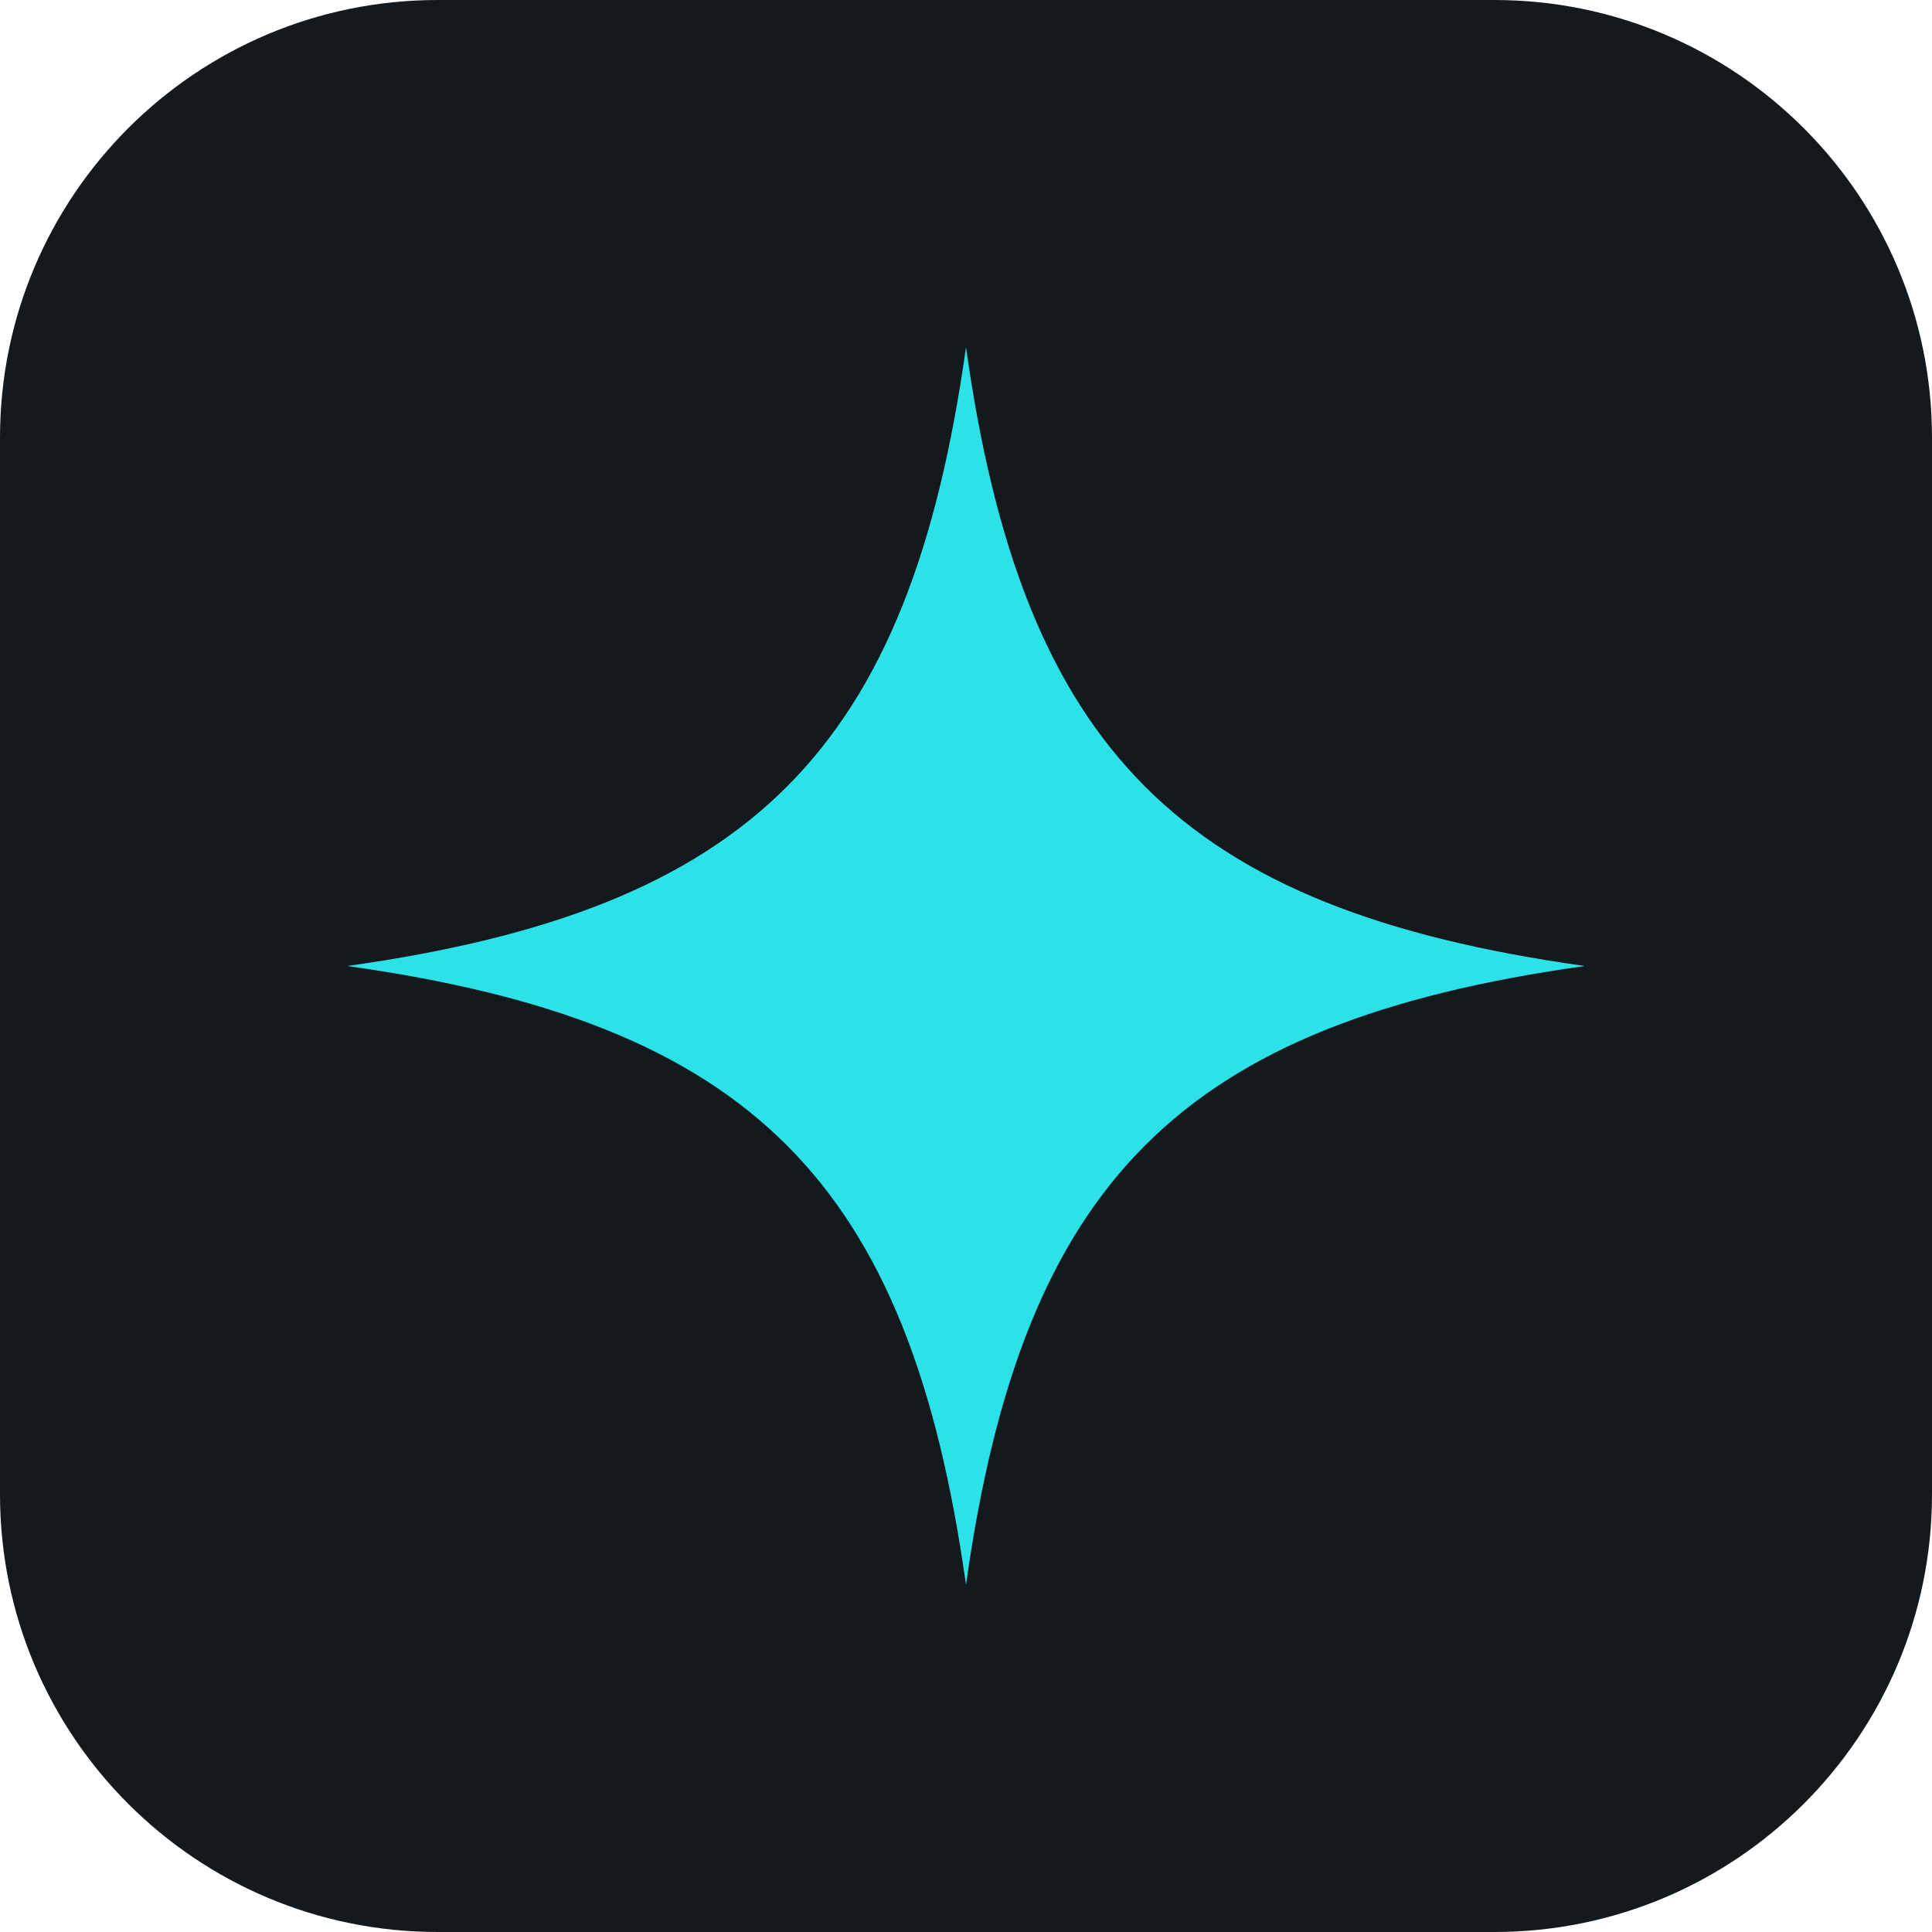
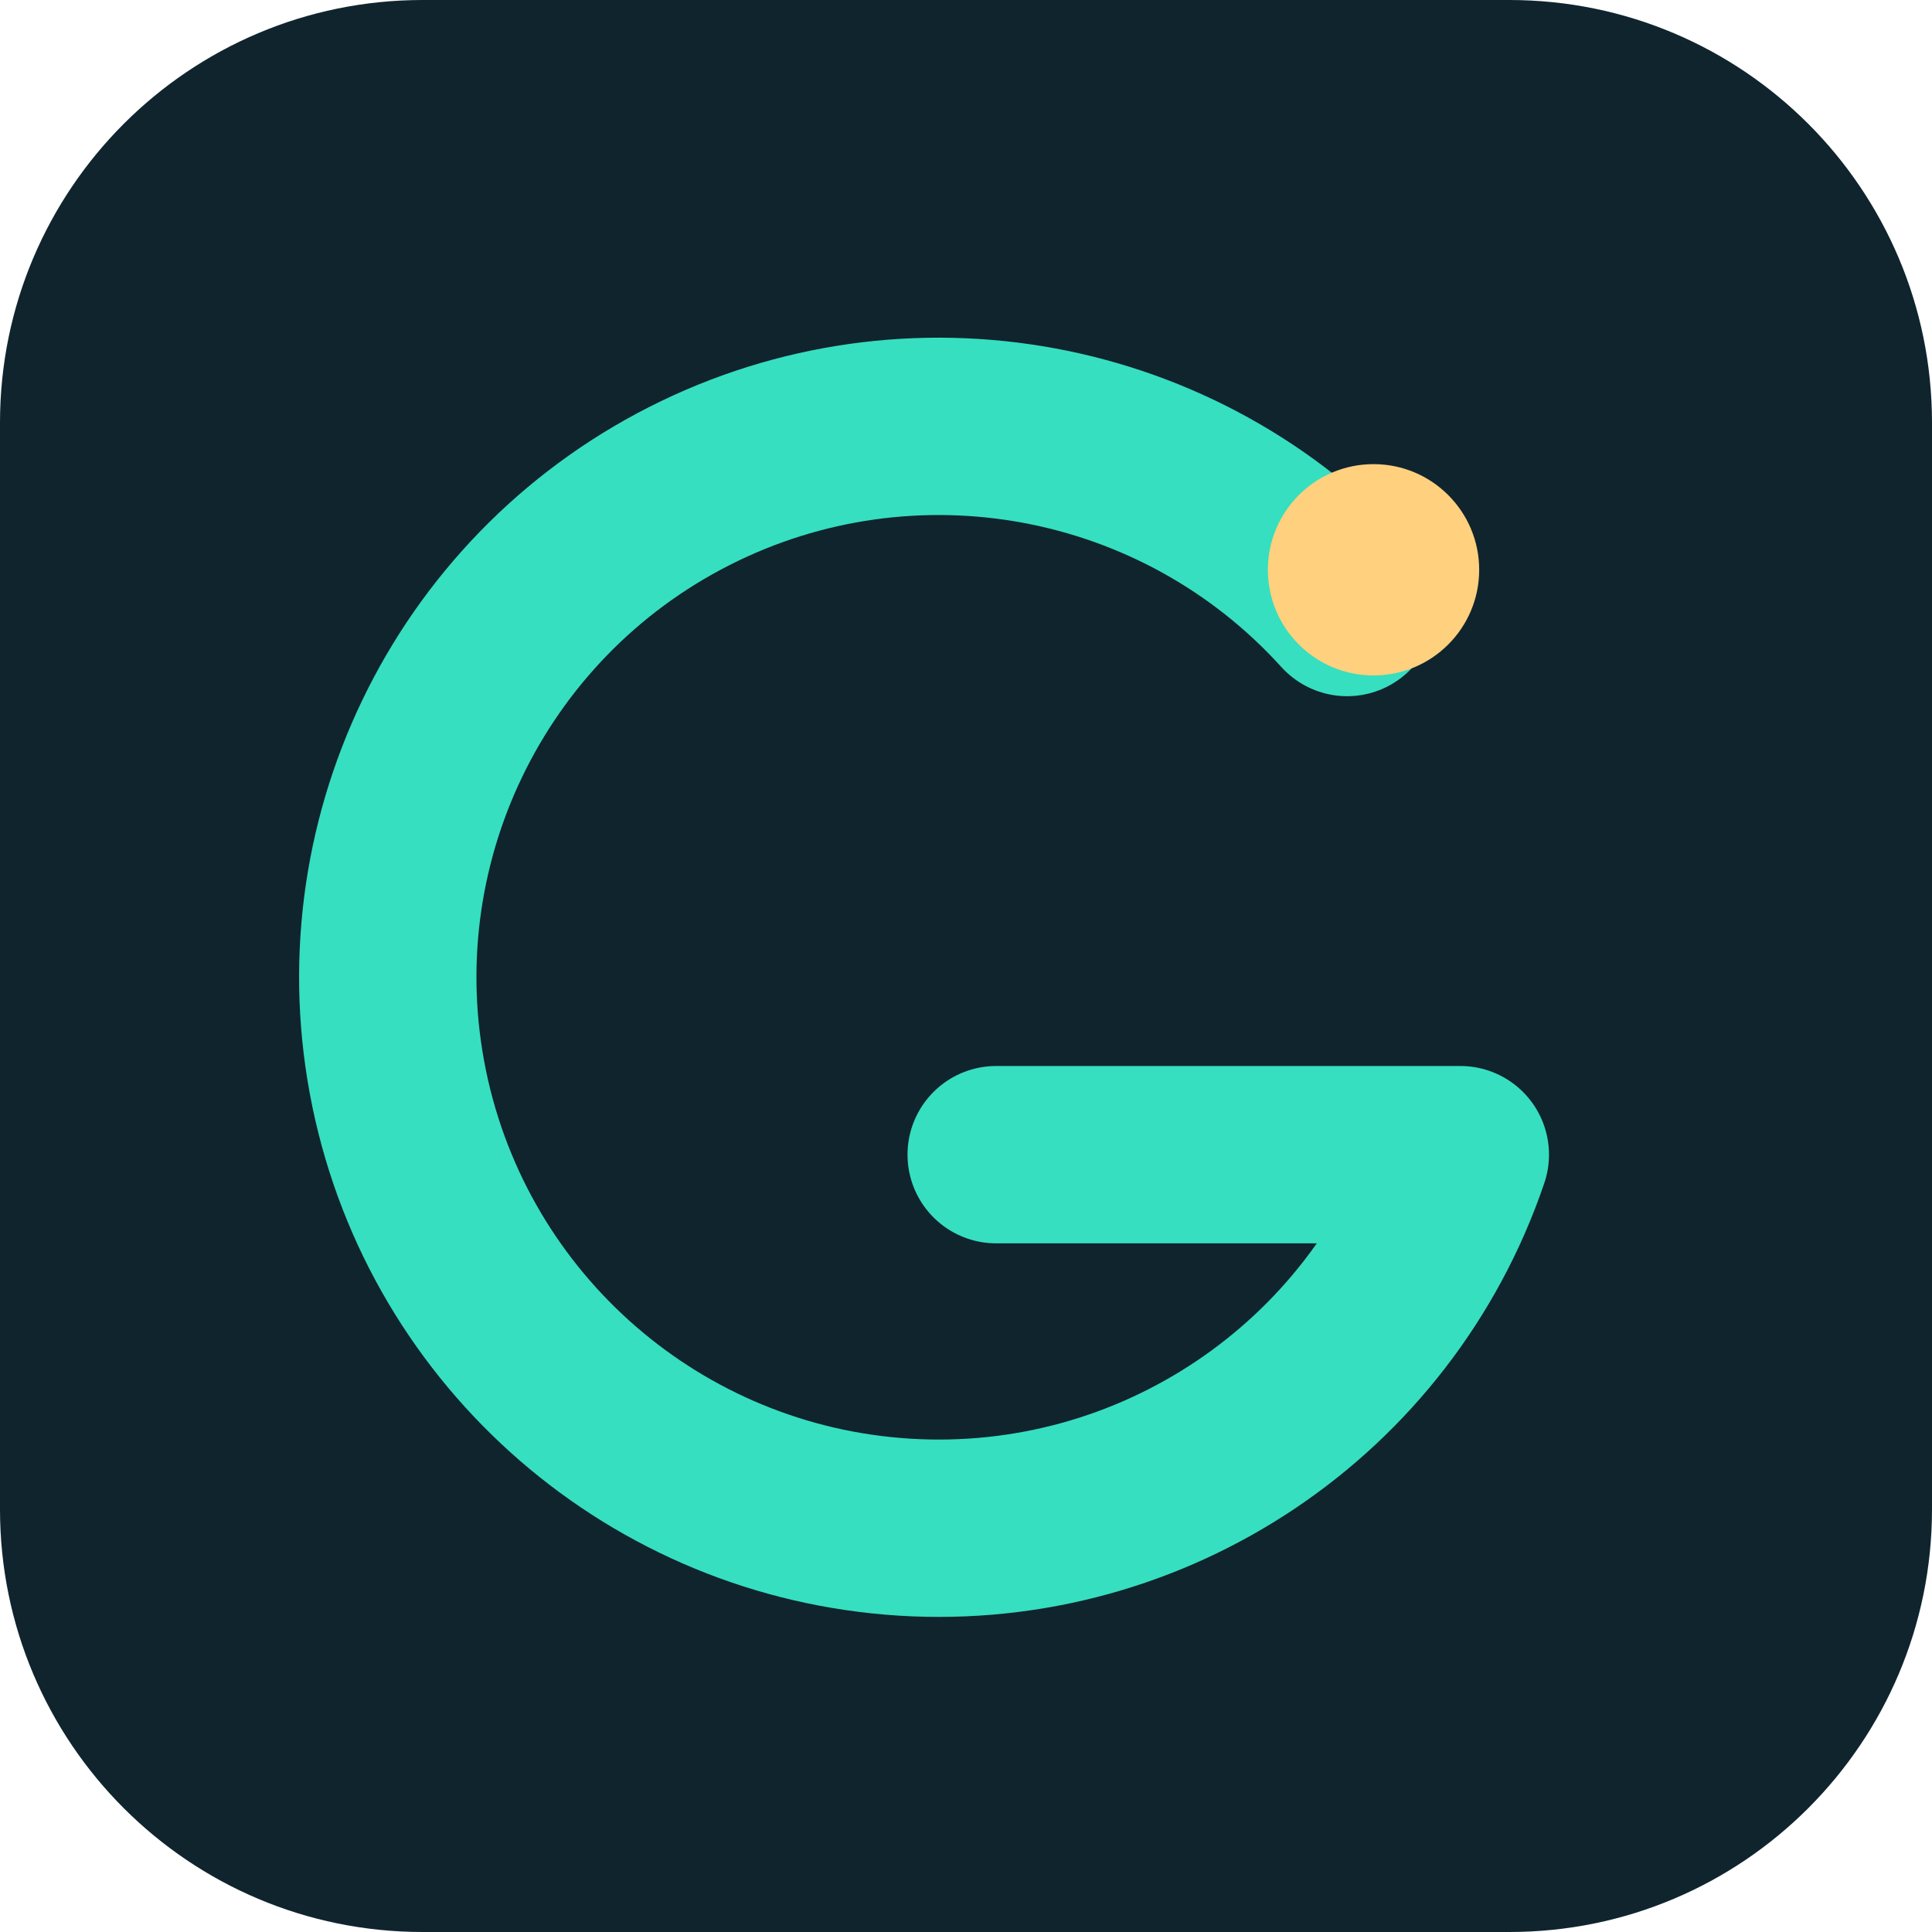
- <svg xmlns="http://www.w3.org/2000/svg" viewBox="0 0 512 512">
-   <rect width="512" height="512" rx="116" fill="#13191c" />
-   <path d="M256 92C271 199 313 241 420 256C313 271 271 313 256 420C241 313 199 271 92 256C199 241 241 199 256 92Z" fill="#2ce2e8" />
+ <svg xmlns="http://www.w3.org/2000/svg" viewBox="0 0 512 512" role="img" aria-label="艾奇 GEO 情报站">
+   <rect width="512" height="512" rx="112" fill="#10242e" />
+   <path d="M357 161a146 146 0 1 0 30 145H264" fill="none" stroke="#36dfc0" stroke-width="47" stroke-linecap="round" stroke-linejoin="round" />
+   <circle cx="364" cy="151" r="28" fill="#ffd07d" />
</svg>
